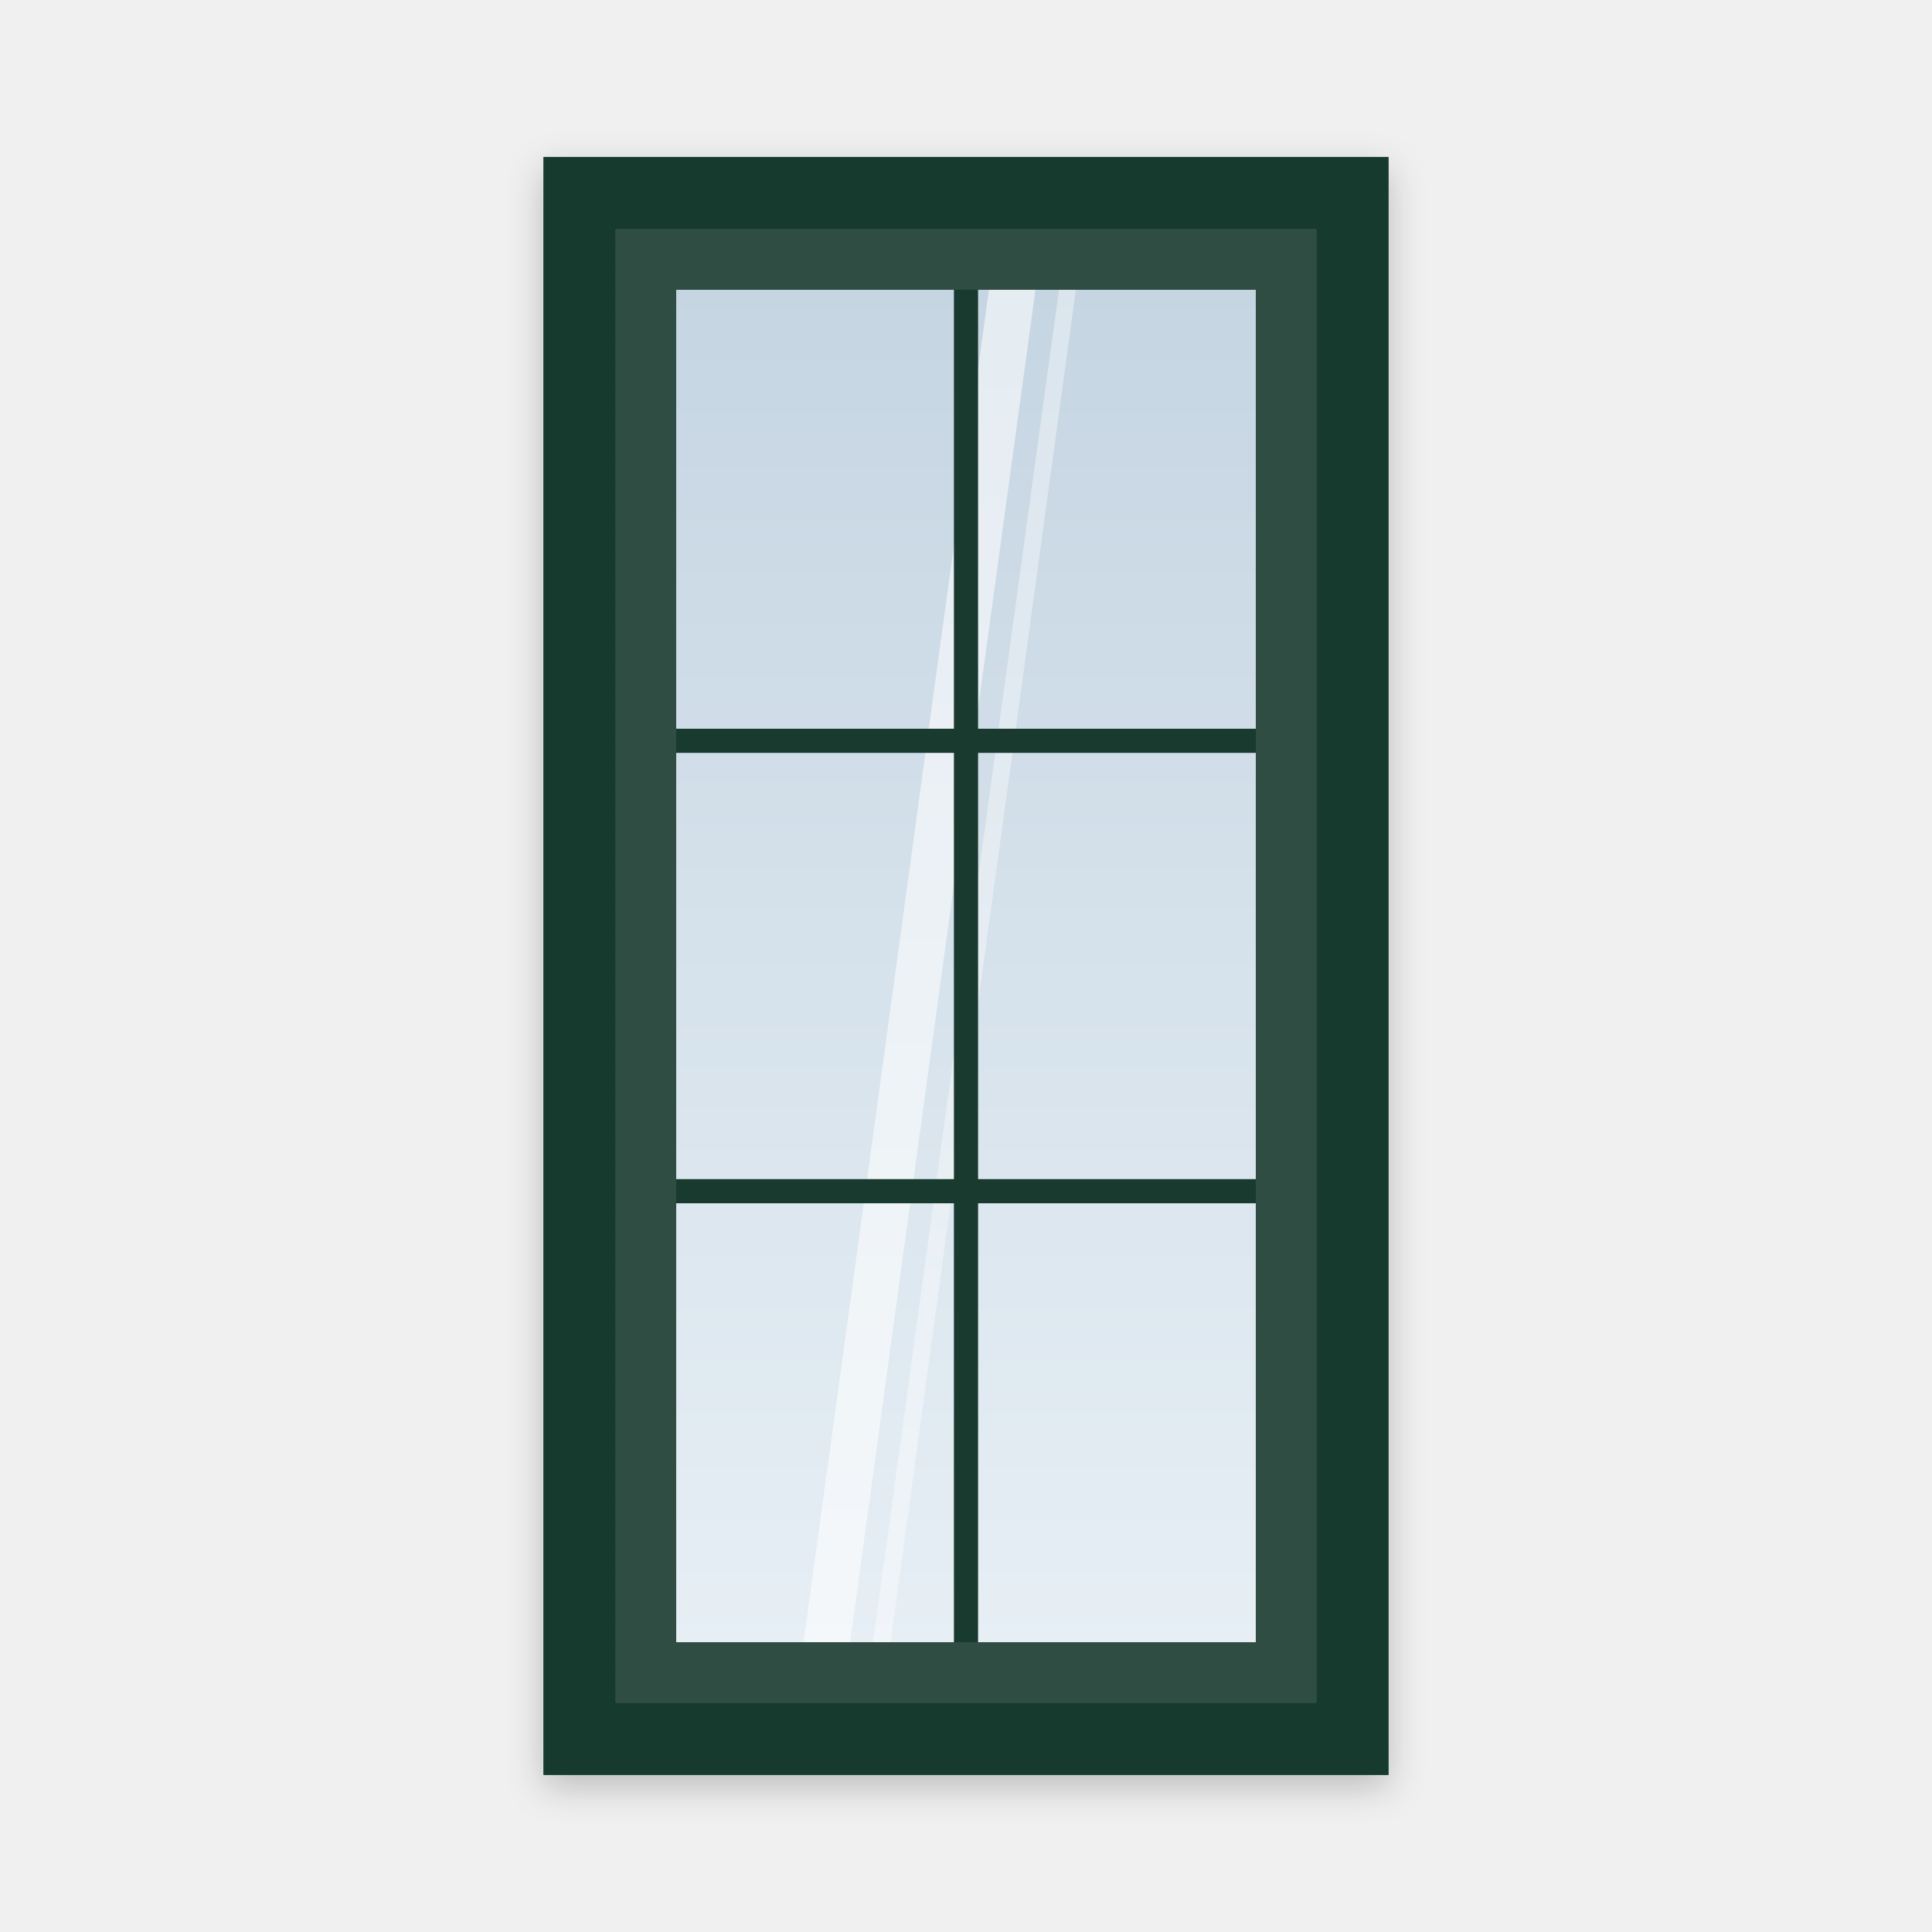
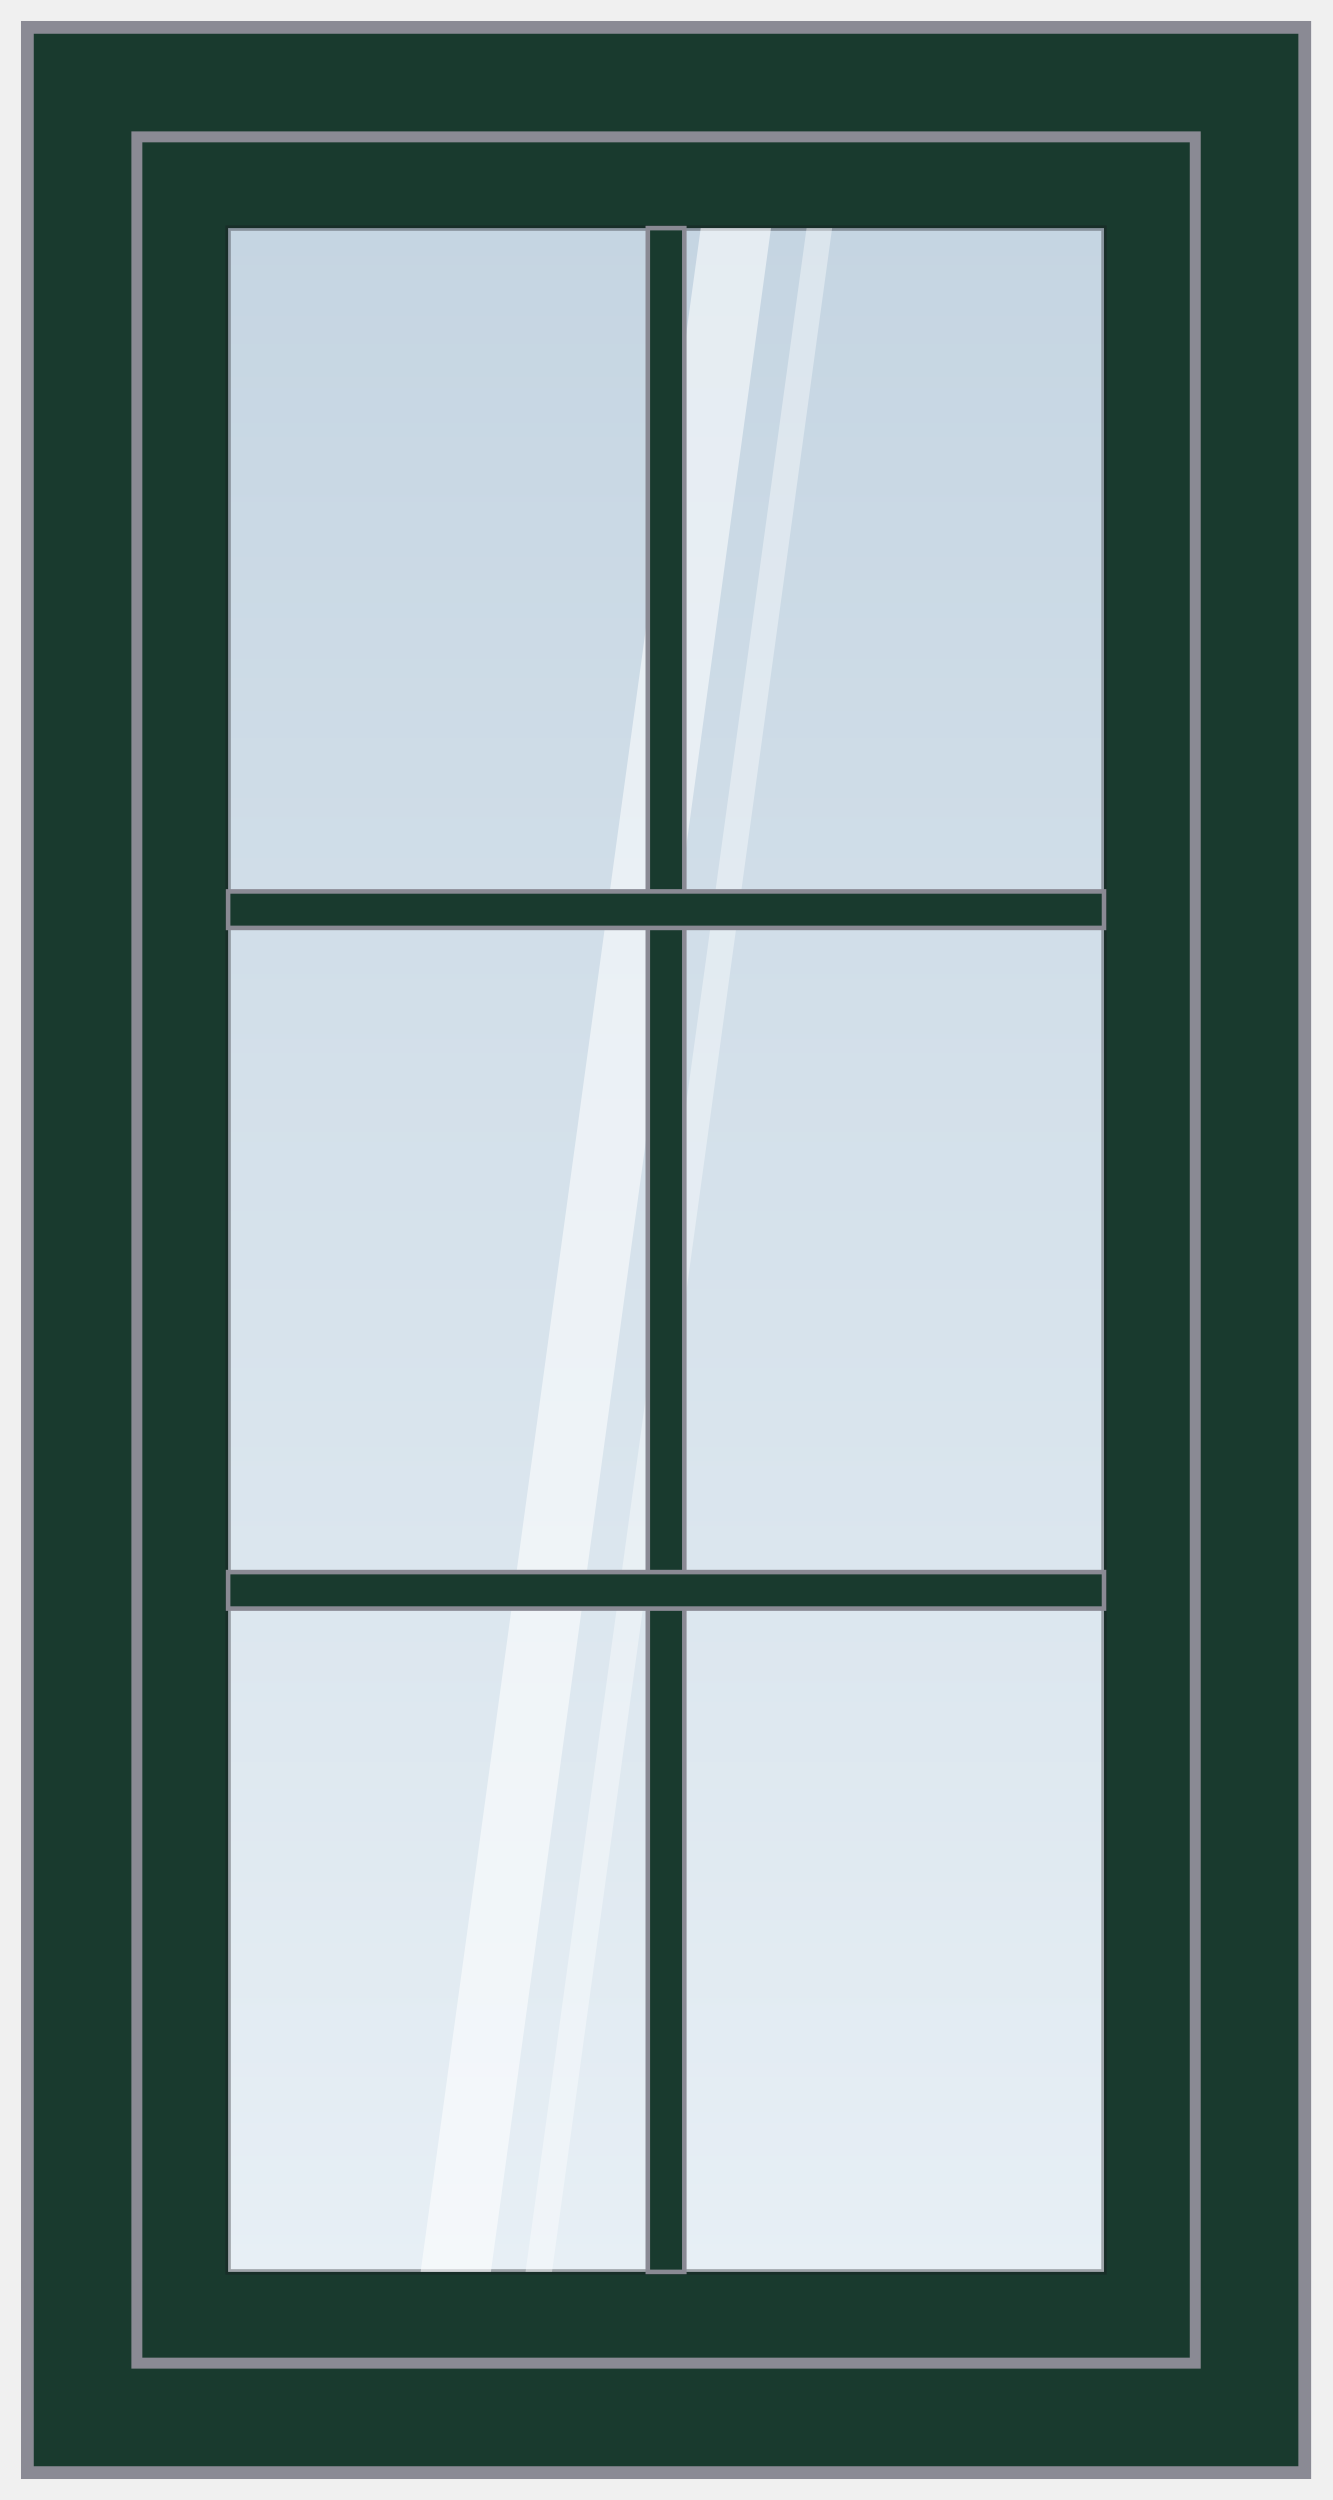
- <svg xmlns="http://www.w3.org/2000/svg" viewBox="40.0 40.0 320.0 320.0" width="600" height="600" role="img">
+ <svg xmlns="http://www.w3.org/2000/svg" viewBox="127.0 63.0 146.0 274.0" width="292" height="548" role="img">
  <defs>
    <linearGradient id="gl" x1="0" y1="0" x2="0" y2="1">
      <stop offset="0" stop-color="#C5D5E2" />
      <stop offset="1" stop-color="#E7EFF5" />
    </linearGradient>
    <pattern id="mesh" width="4" height="4" patternUnits="userSpaceOnUse">
      <rect width="4" height="4" fill="#B9C2CA" />
      <path d="M0 .5H4M.5 0V4" stroke="#19191D" stroke-opacity=".12" stroke-width="1" />
    </pattern>
    <pattern id="pine" width="14" height="14" patternUnits="userSpaceOnUse">
      <rect width="14" height="14" fill="#DFC195" />
      <path d="M3 0V14M9.5 0V14" stroke="#8C6030" stroke-opacity=".13" stroke-width="1" />
      <path d="M6 0V14" stroke="#FFFFFF" stroke-opacity=".12" stroke-width="1.4" />
    </pattern>
-     <filter id="sh" x="-20%" y="-20%" width="140%" height="140%">
-       <feDropShadow dx="0" dy="2" stdDeviation="3" flood-color="#000" flood-opacity=".22" />
-     </filter>
    <linearGradient id="shine" x1="0" y1="0" x2="1" y2="0">
      <stop offset="0" stop-color="#fff" stop-opacity="0" />
      <stop offset=".5" stop-color="#fff" stop-opacity=".75" />
      <stop offset="1" stop-color="#fff" stop-opacity="0" />
    </linearGradient>
  </defs>
-   <rect x="130.0" y="66.0" width="140.0" height="268.0" fill="#193A2E" filter="url(#sh)" />
-   <rect x="142.0" y="78.0" width="116.0" height="244.0" fill="url(#mesh)" />
-   <polygon points="142.0,78.0 258.0,78.0 258.0,322.0 142.0,322.0" fill="#193A2E" />
-   <polygon points="142.0,78.0 258.0,78.0 258.0,322.0 142.0,322.0" fill="#FFFFFF" fill-opacity="0.096" />
-   <polygon points="152.0,88.0 248.0,88.0 248.0,312.0 152.0,312.0" fill="url(#gl)" />
+   <rect x="130.0" y="66.0" width="140.0" height="268.0" fill="#193A2E" stroke="#8A8A94" stroke-width="1.4" />
+   <rect x="142.0" y="78.0" width="116.0" height="244.0" fill="url(#mesh)" stroke="#19191D" stroke-width="0.5" />
+   <polygon points="142.0,78.0 258.0,78.0 258.0,322.0 142.0,322.0" fill="#193A2E" stroke="#8A8A94" stroke-width="1.2" />
+   <polygon points="152.0,88.0 248.0,88.0 248.0,312.0 152.0,312.0" fill="url(#gl)" stroke="#19191D" stroke-width="0.6" stroke-opacity=".35" />
  <polygon points="173.1,312.0 180.8,312.0 211.5,88.0 203.8,88.0" fill="#fff" fill-opacity="0.55" />
  <polygon points="184.6,312.0 187.5,312.0 218.2,88.0 215.4,88.0" fill="#fff" fill-opacity="0.38" />
-   <polygon points="198.0,88.0 202.0,88.0 202.0,312.0 198.0,312.0" fill="#193A2E" />
-   <polygon points="152.0,160.7 248.0,160.7 248.0,164.7 152.0,164.7" fill="#193A2E" />
-   <polygon points="152.0,235.3 248.0,235.3 248.0,239.3 152.0,239.3" fill="#193A2E" />
+   <polygon points="198.0,88.0 202.0,88.0 202.0,312.0 198.0,312.0" fill="#193A2E" stroke="#8A8A94" stroke-width="0.5" />
+   <polygon points="152.0,160.7 248.0,160.7 248.0,164.7 152.0,164.7" fill="#193A2E" stroke="#8A8A94" stroke-width="0.5" />
+   <polygon points="152.0,235.3 248.0,235.3 248.0,239.3 152.0,239.3" fill="#193A2E" stroke="#8A8A94" stroke-width="0.5" />
</svg>
